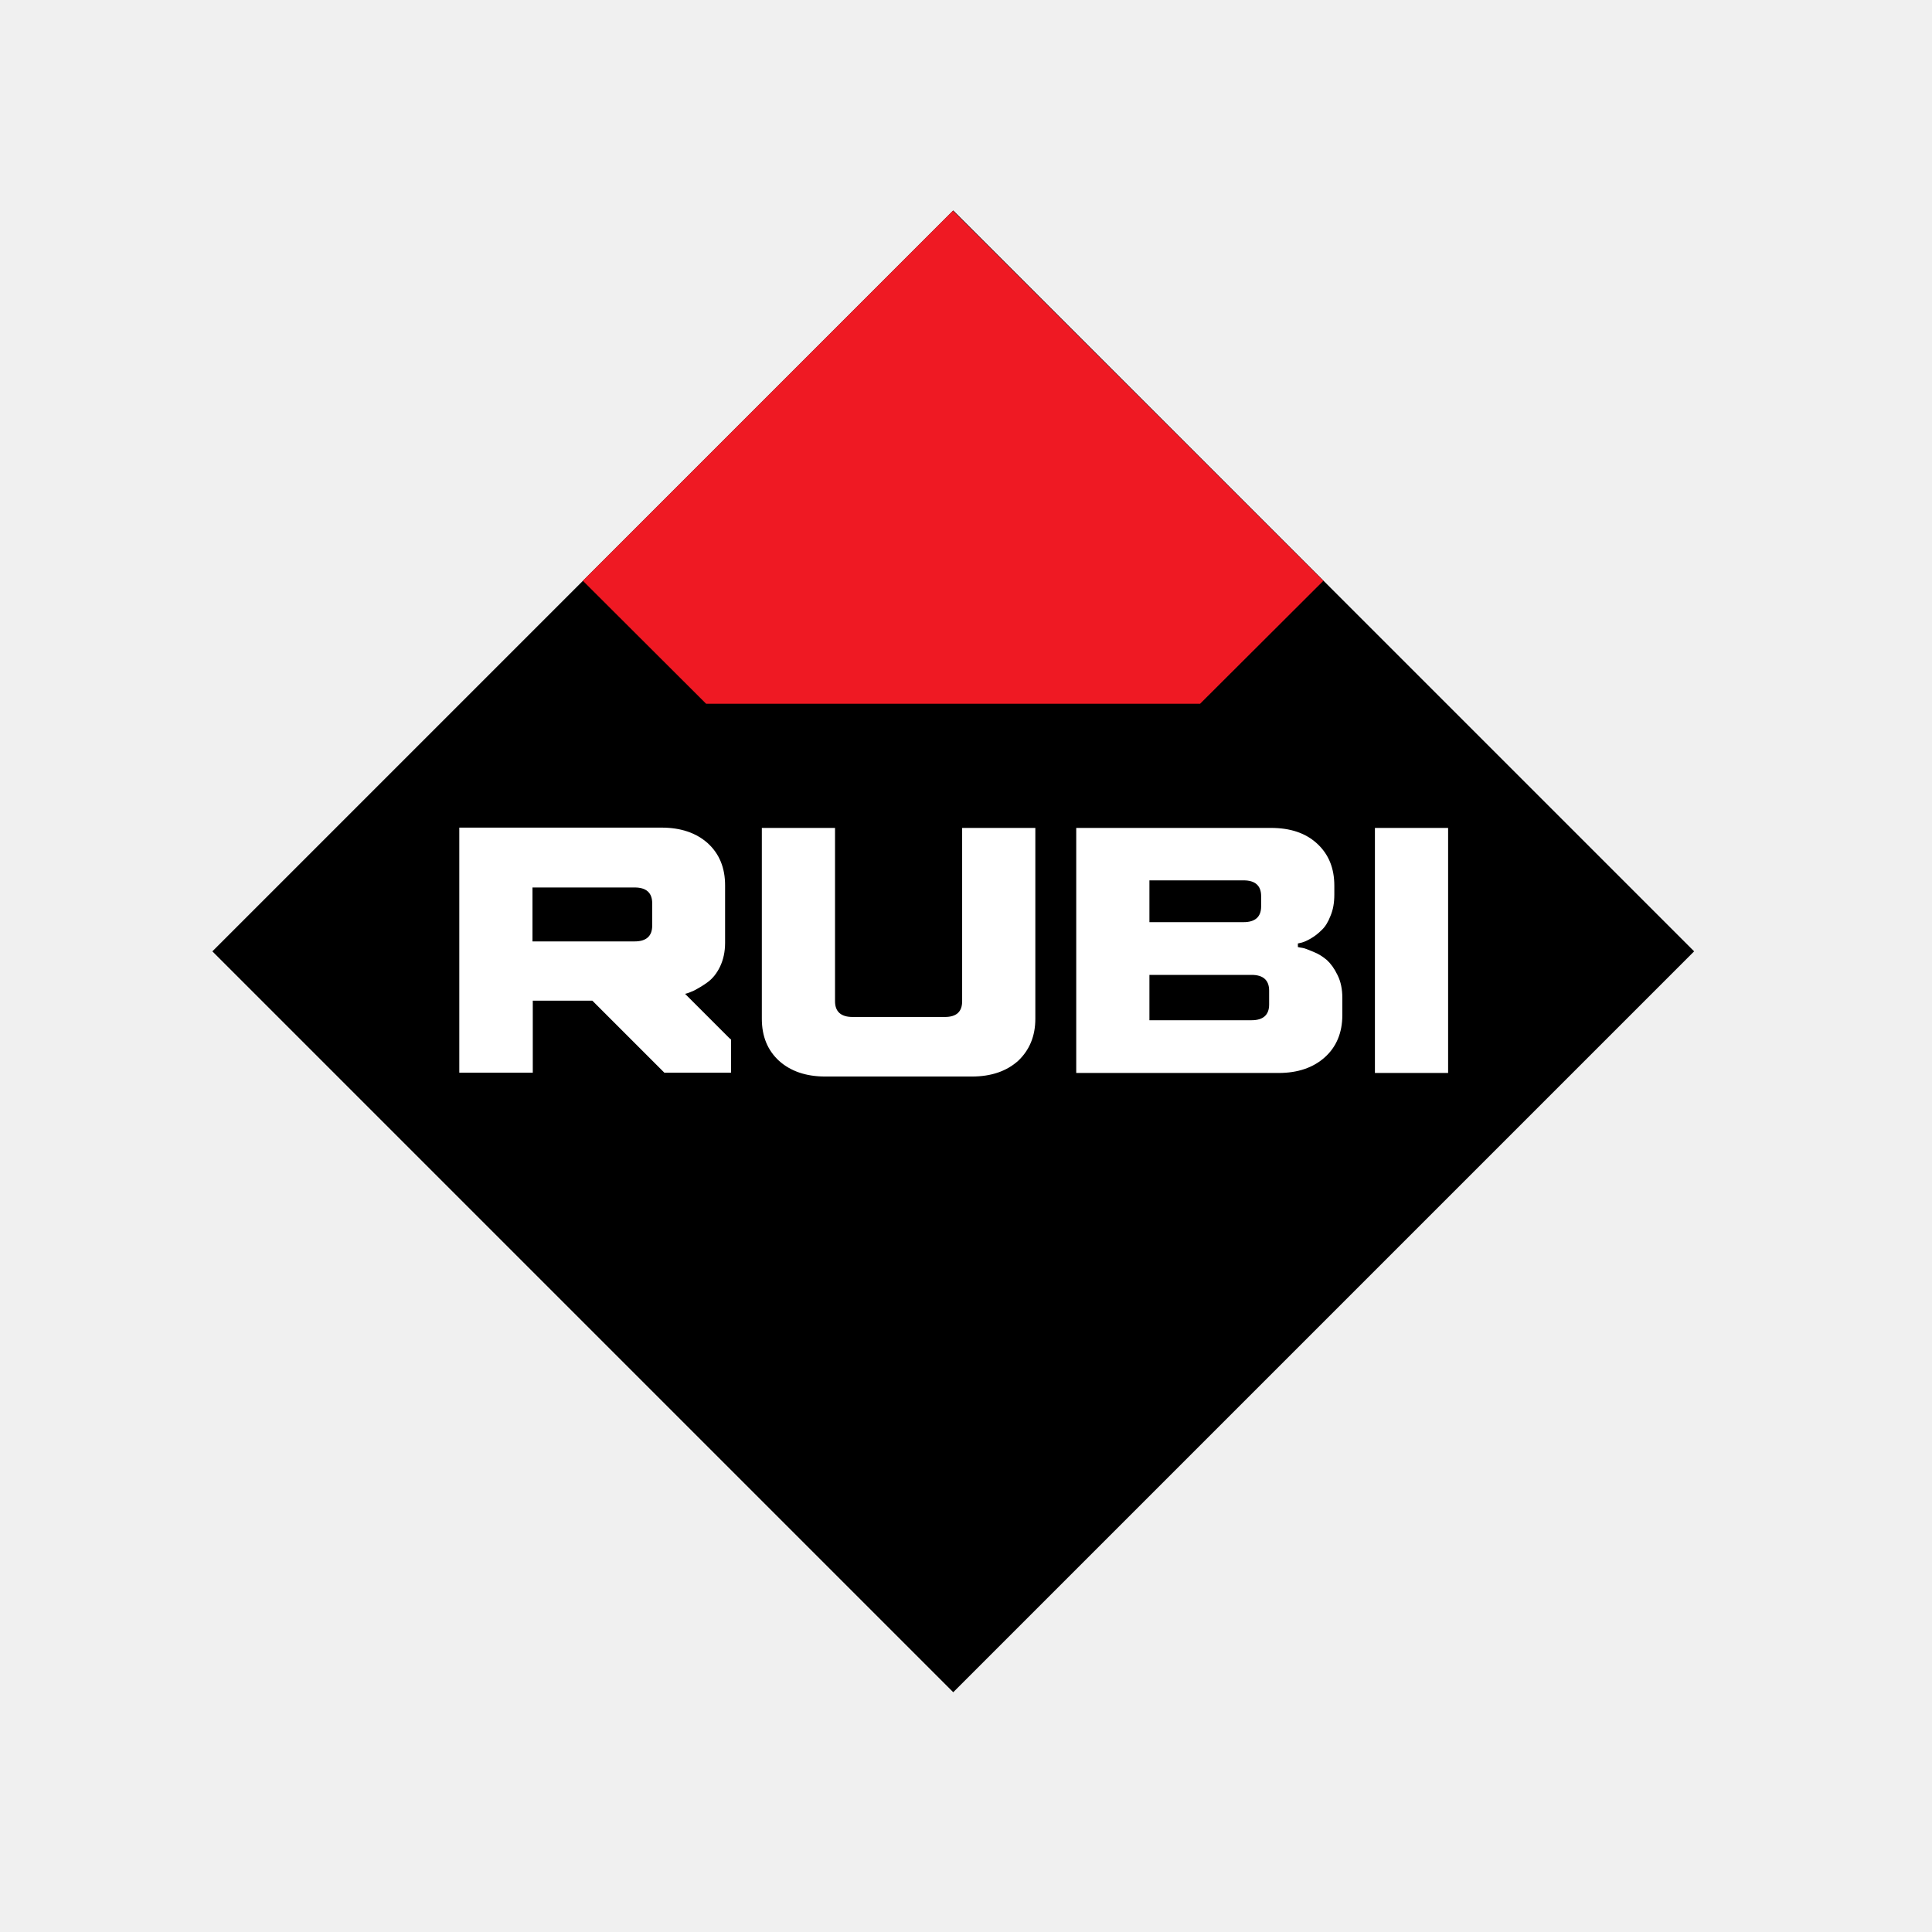
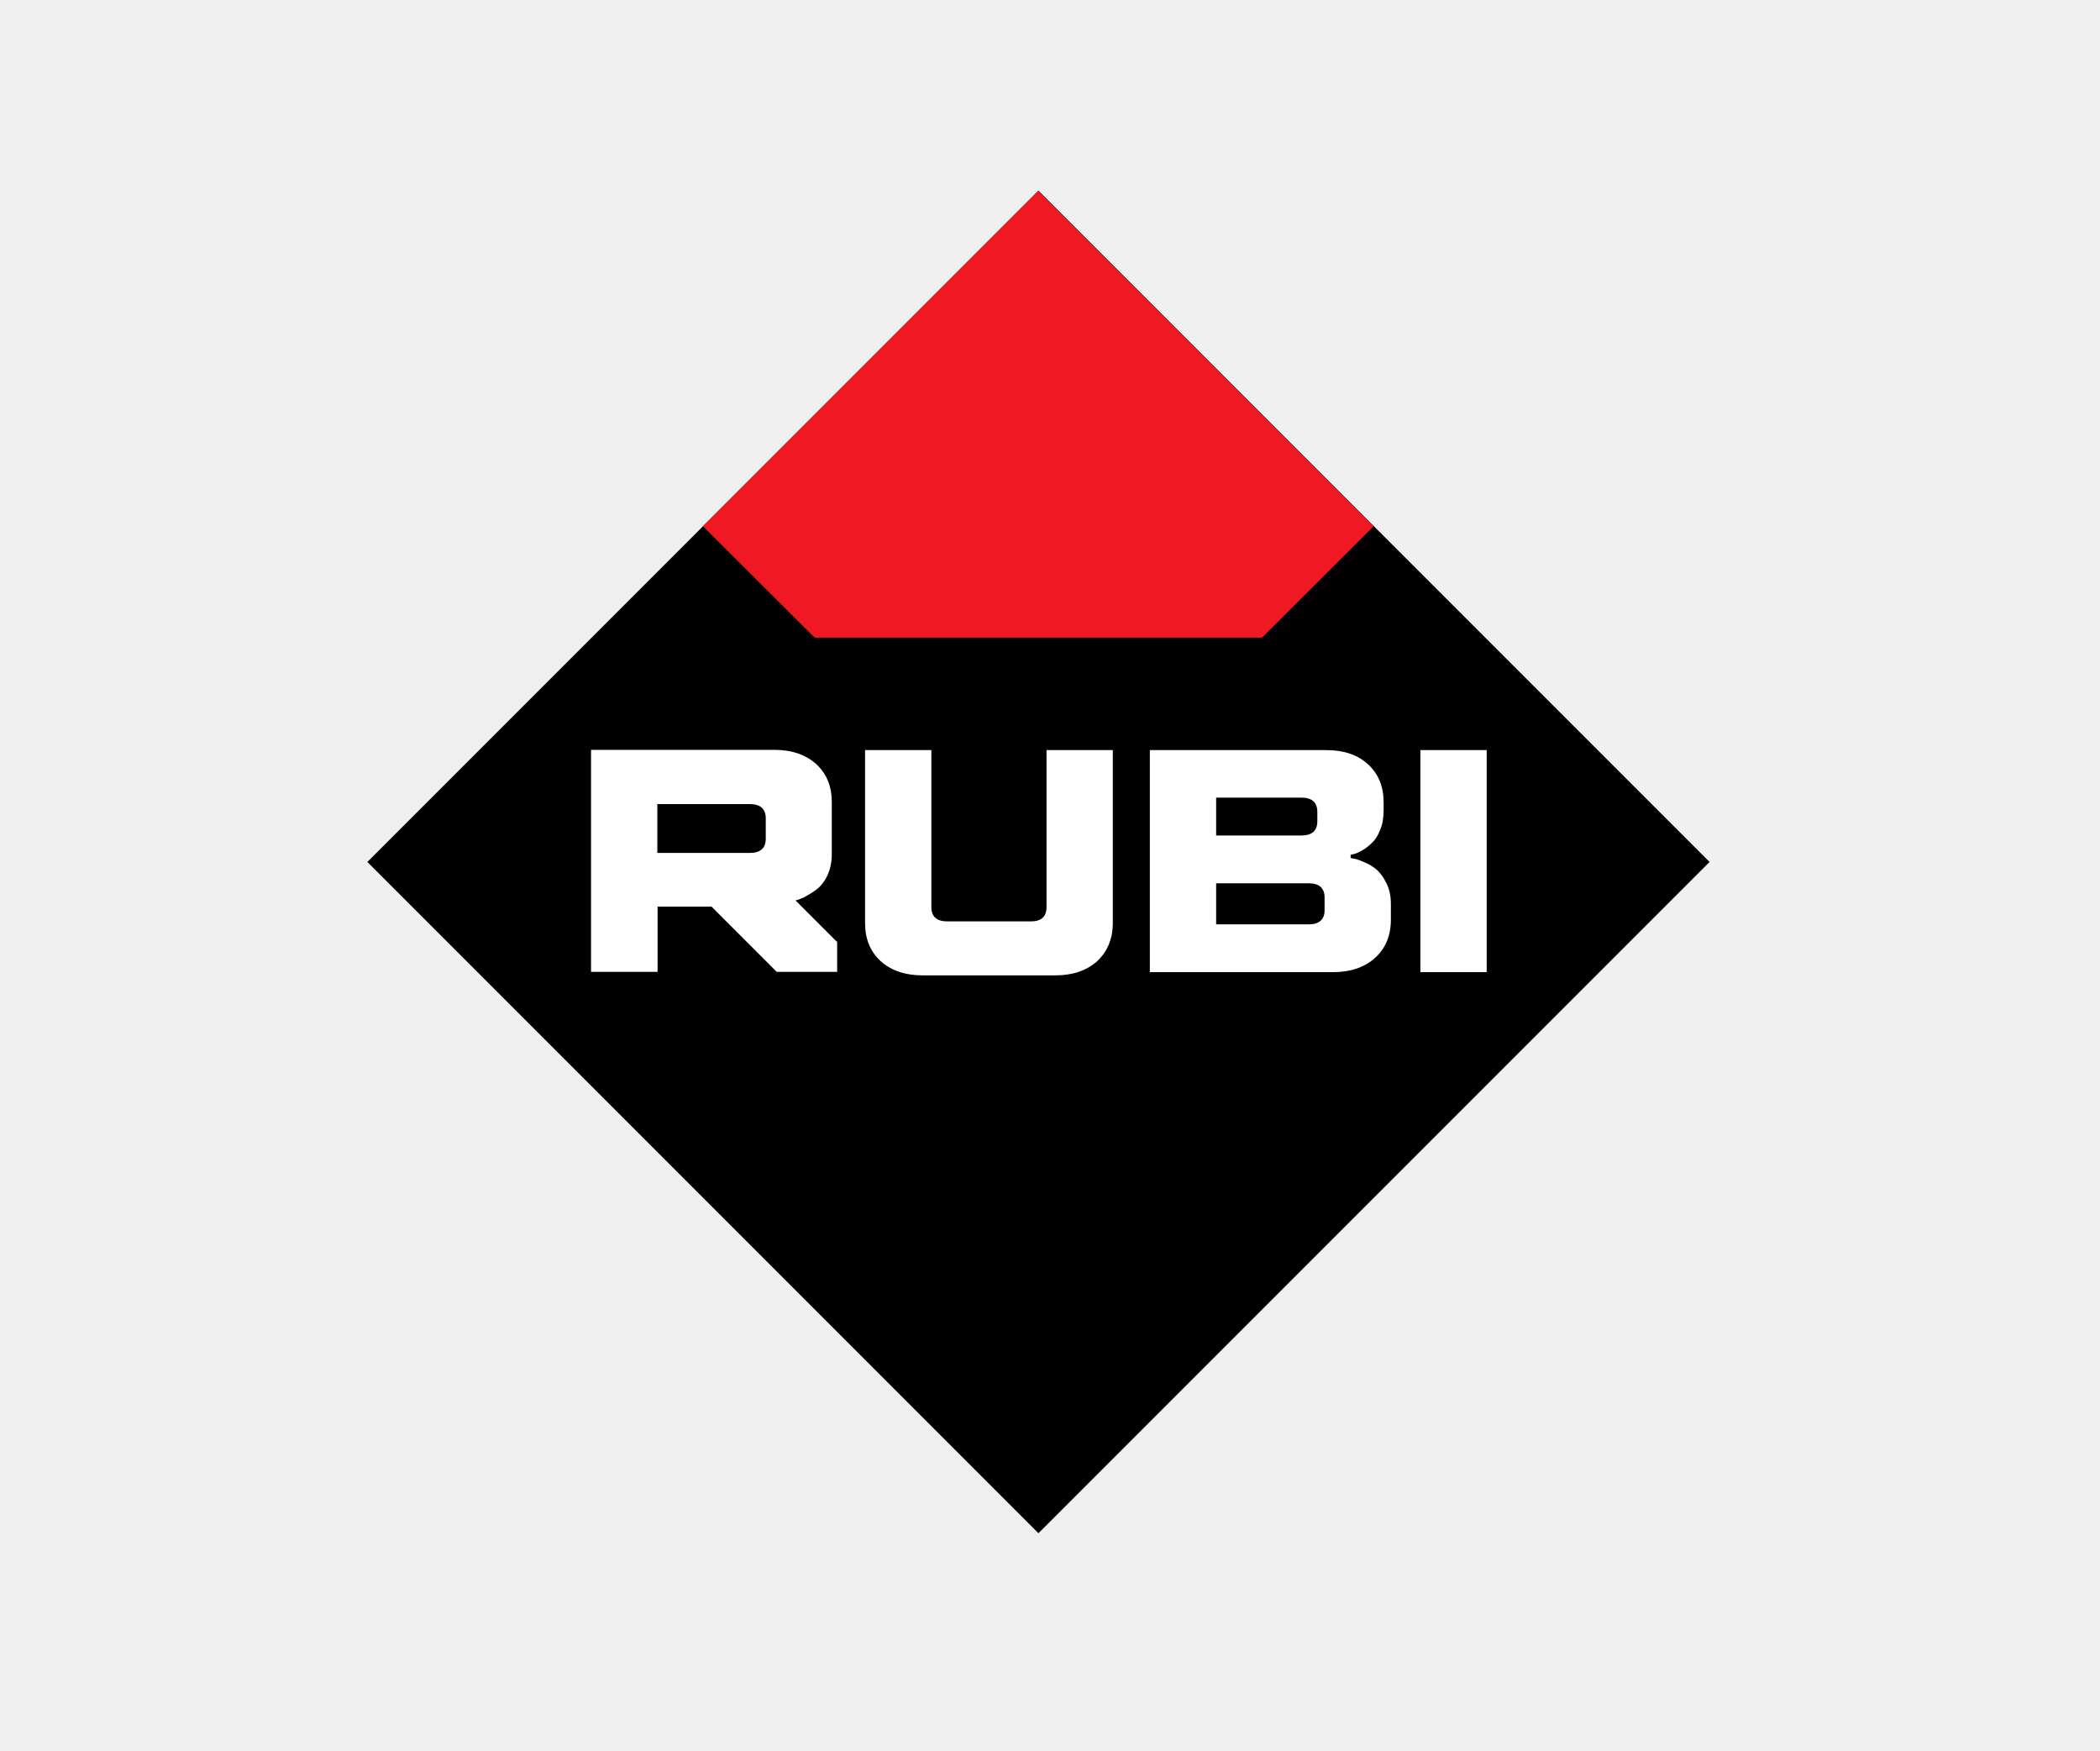
- <svg xmlns="http://www.w3.org/2000/svg" viewBox="0 0 652 652">
+ <svg xmlns="http://www.w3.org/2000/svg" width="300" height="250" viewBox="0 0 652 652">
  <path d="M71.666 321.058L321.696 71.028l250.031 250.031-250.031 250.031z" />
  <path d="M446.8 196.2L321.6 71.1 196.5 196.2l.2-.2 41.6 41.5H405l41.6-41.5" fill="#ef1923" />
  <path d="M257.1 343.8v-64.4h24.7v58.5c0 3.5 2 5.3 5.9 5.3h31.2c3.9 0 5.8-1.8 5.8-5.3v-58.5h24.7v64.4c0 5.9-2 10.6-5.8 14.2-3.9 3.5-9.1 5.3-15.6 5.3h-49.5c-6.5 0-11.7-1.8-15.6-5.3-3.9-3.6-5.8-8.3-5.8-14.2M387.9 329h34.5c3.9 0 5.9 1.8 5.9 5.3v4.7c0 3.5-2 5.3-5.9 5.3h-34.5V329zm0-31.9h31.8c3.9 0 5.9 1.8 5.9 5.3v3.5c0 3.5-2 5.3-5.9 5.3h-31.8v-14.1zm43.6 65c6.5 0 11.7-1.8 15.6-5.3s5.9-8.3 5.9-14.2v-5.9c0-2.8-.5-5.4-1.6-7.6-1.1-2.3-2.3-3.9-3.6-5.1-1.3-1.1-2.8-2.1-4.6-2.8-1.7-.7-2.9-1.2-3.6-1.3s-1.2-.2-1.6-.3v-1.2l1.3-.3c.8-.2 1.9-.7 3.1-1.4s2.4-1.6 3.6-2.8c1.2-1.1 2.2-2.7 3-4.8.9-2.1 1.3-4.5 1.3-7.2v-3c0-5.9-1.9-10.6-5.8-14.2s-9.1-5.3-15.6-5.3h-65.7v82.7h68.3zm32.5 0h24.7v-82.7H464v82.7zm-249.8-44.4c3.9 0 5.9-1.8 5.9-5.3v-7.6c0-3.5-2-5.3-5.9-5.3h-34.5v18.2h34.5zm32.5 33.1V362h-22.5l-24.3-24.3h-20.1V362H155v-82.7h68.3c6.5 0 11.7 1.8 15.6 5.3 3.9 3.6 5.8 8.3 5.8 14.2v19.4c0 3-.6 5.7-1.7 8s-2.5 4-4.1 5.2-3.2 2.1-4.7 2.9c-1.1.5-2.1.9-3 1.1l15 15 .5.4z" fill="#fff" />
</svg>
